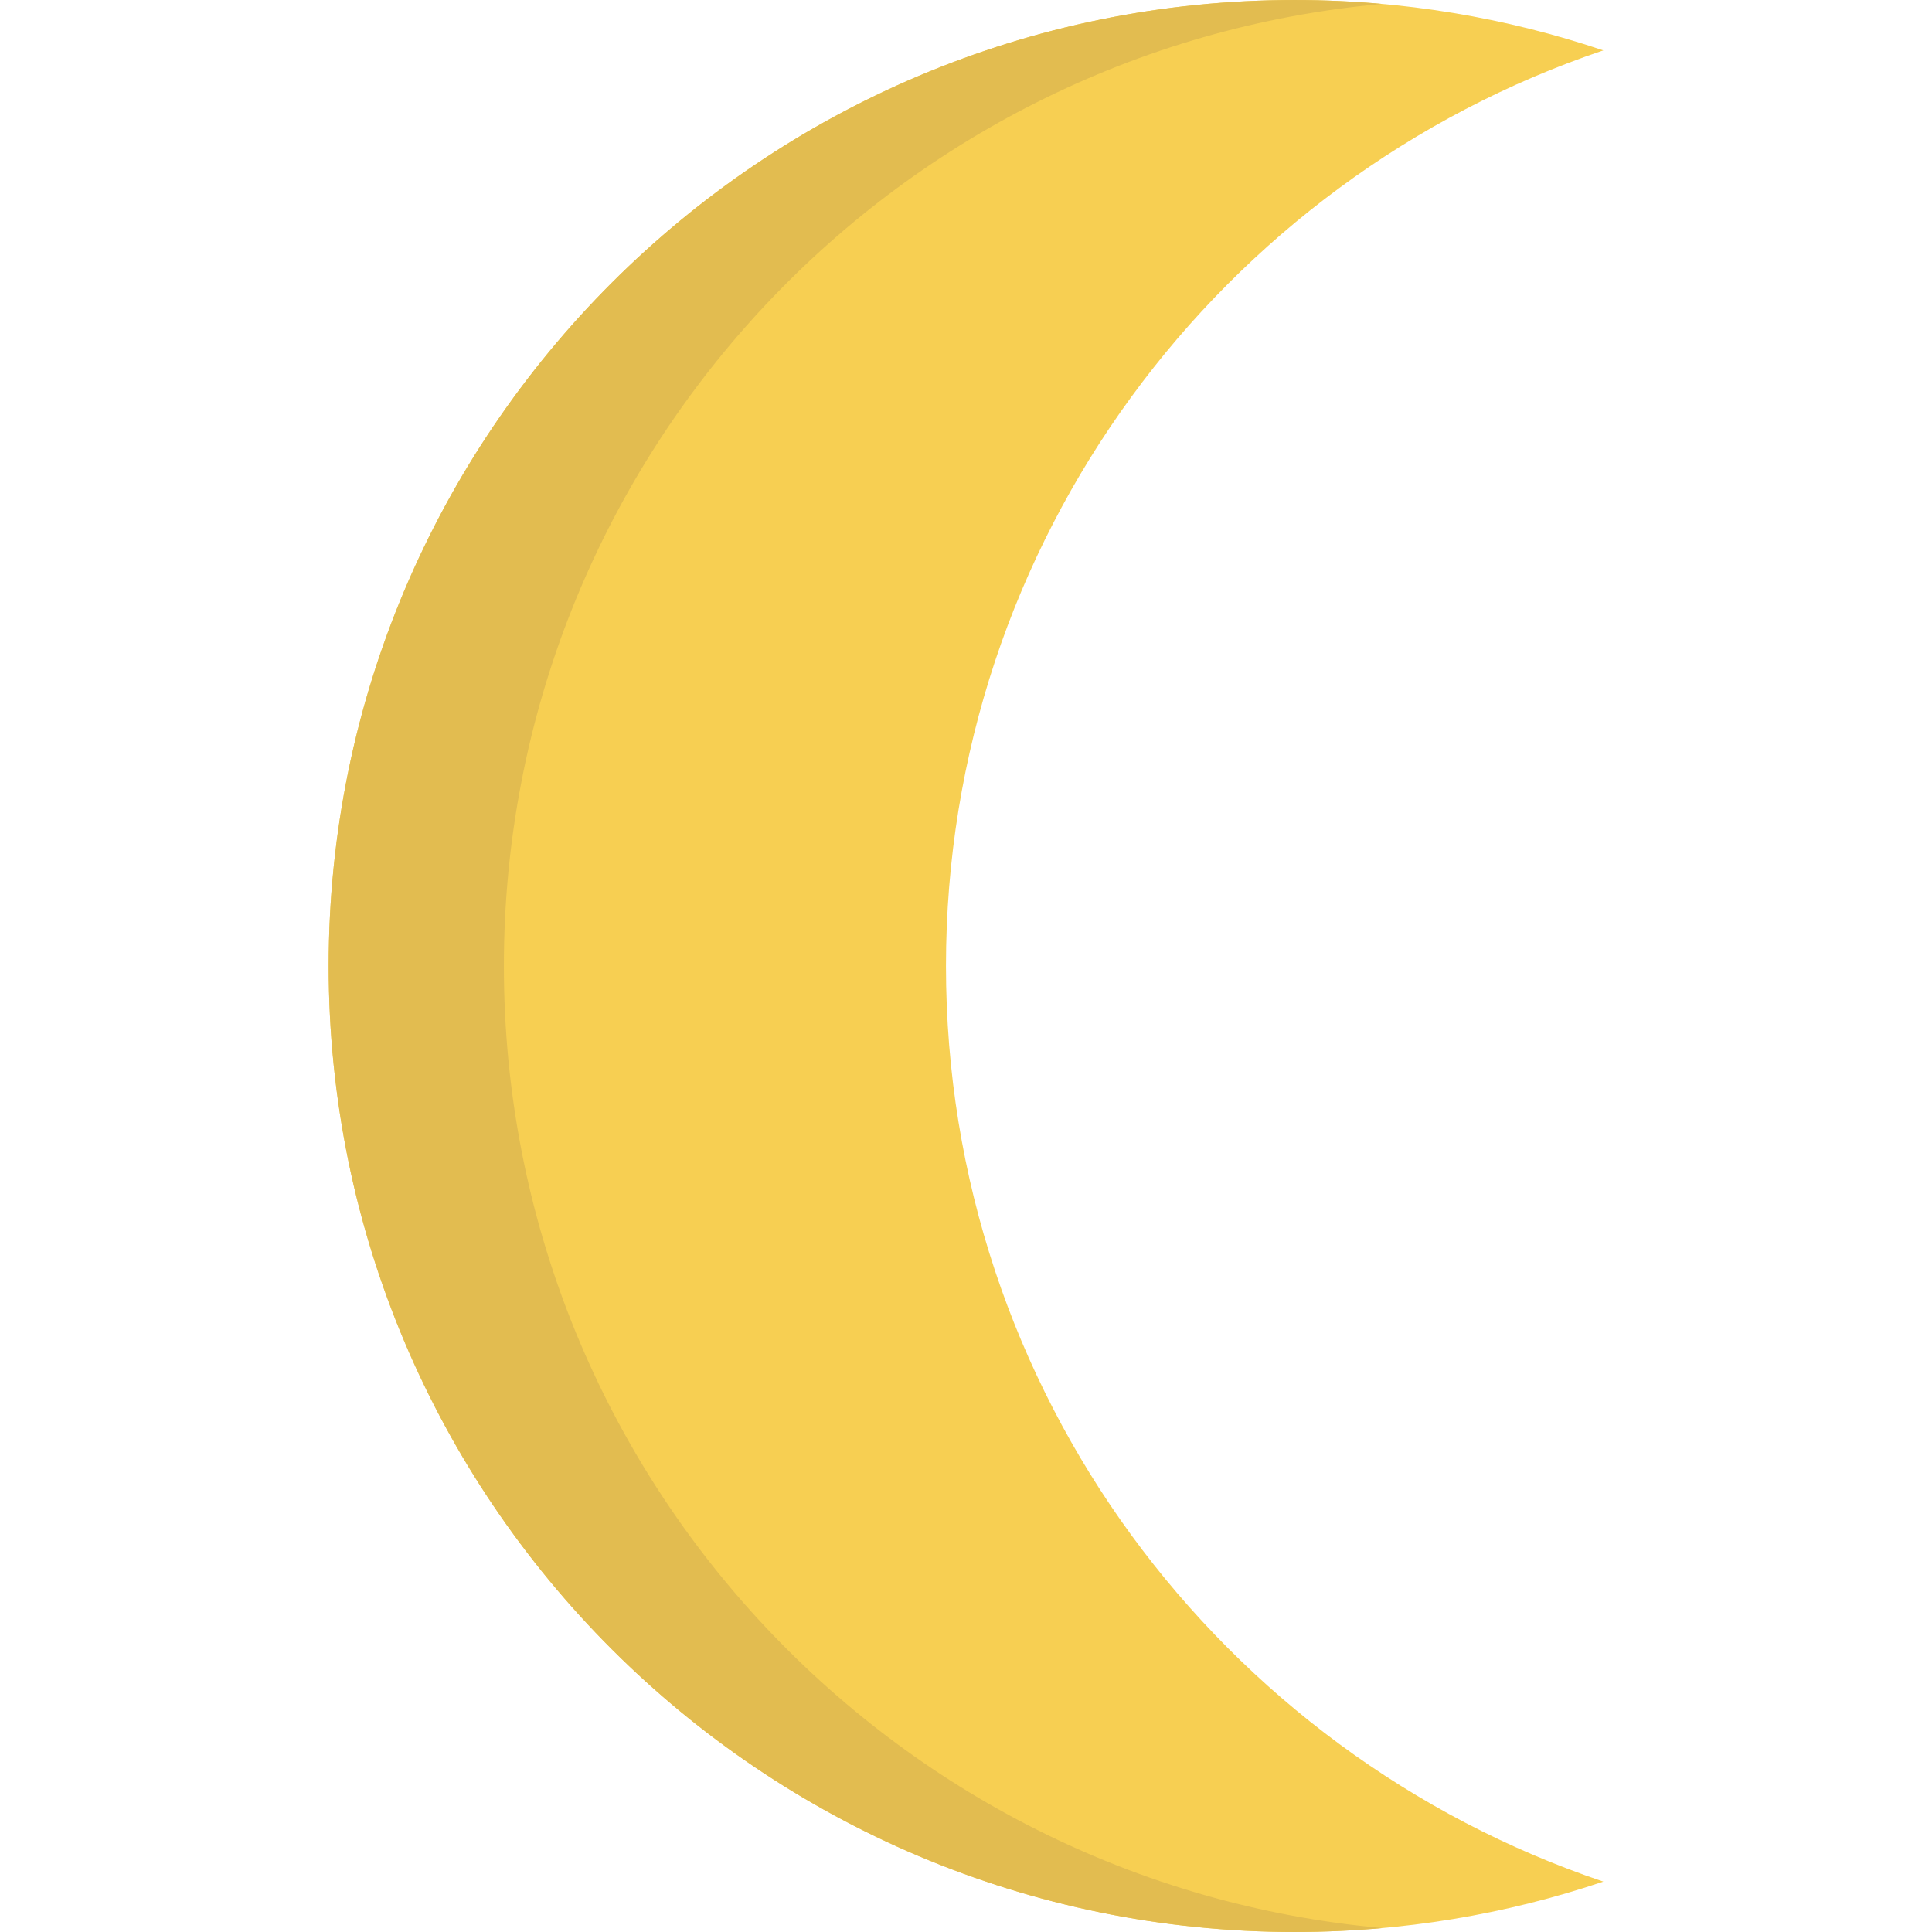
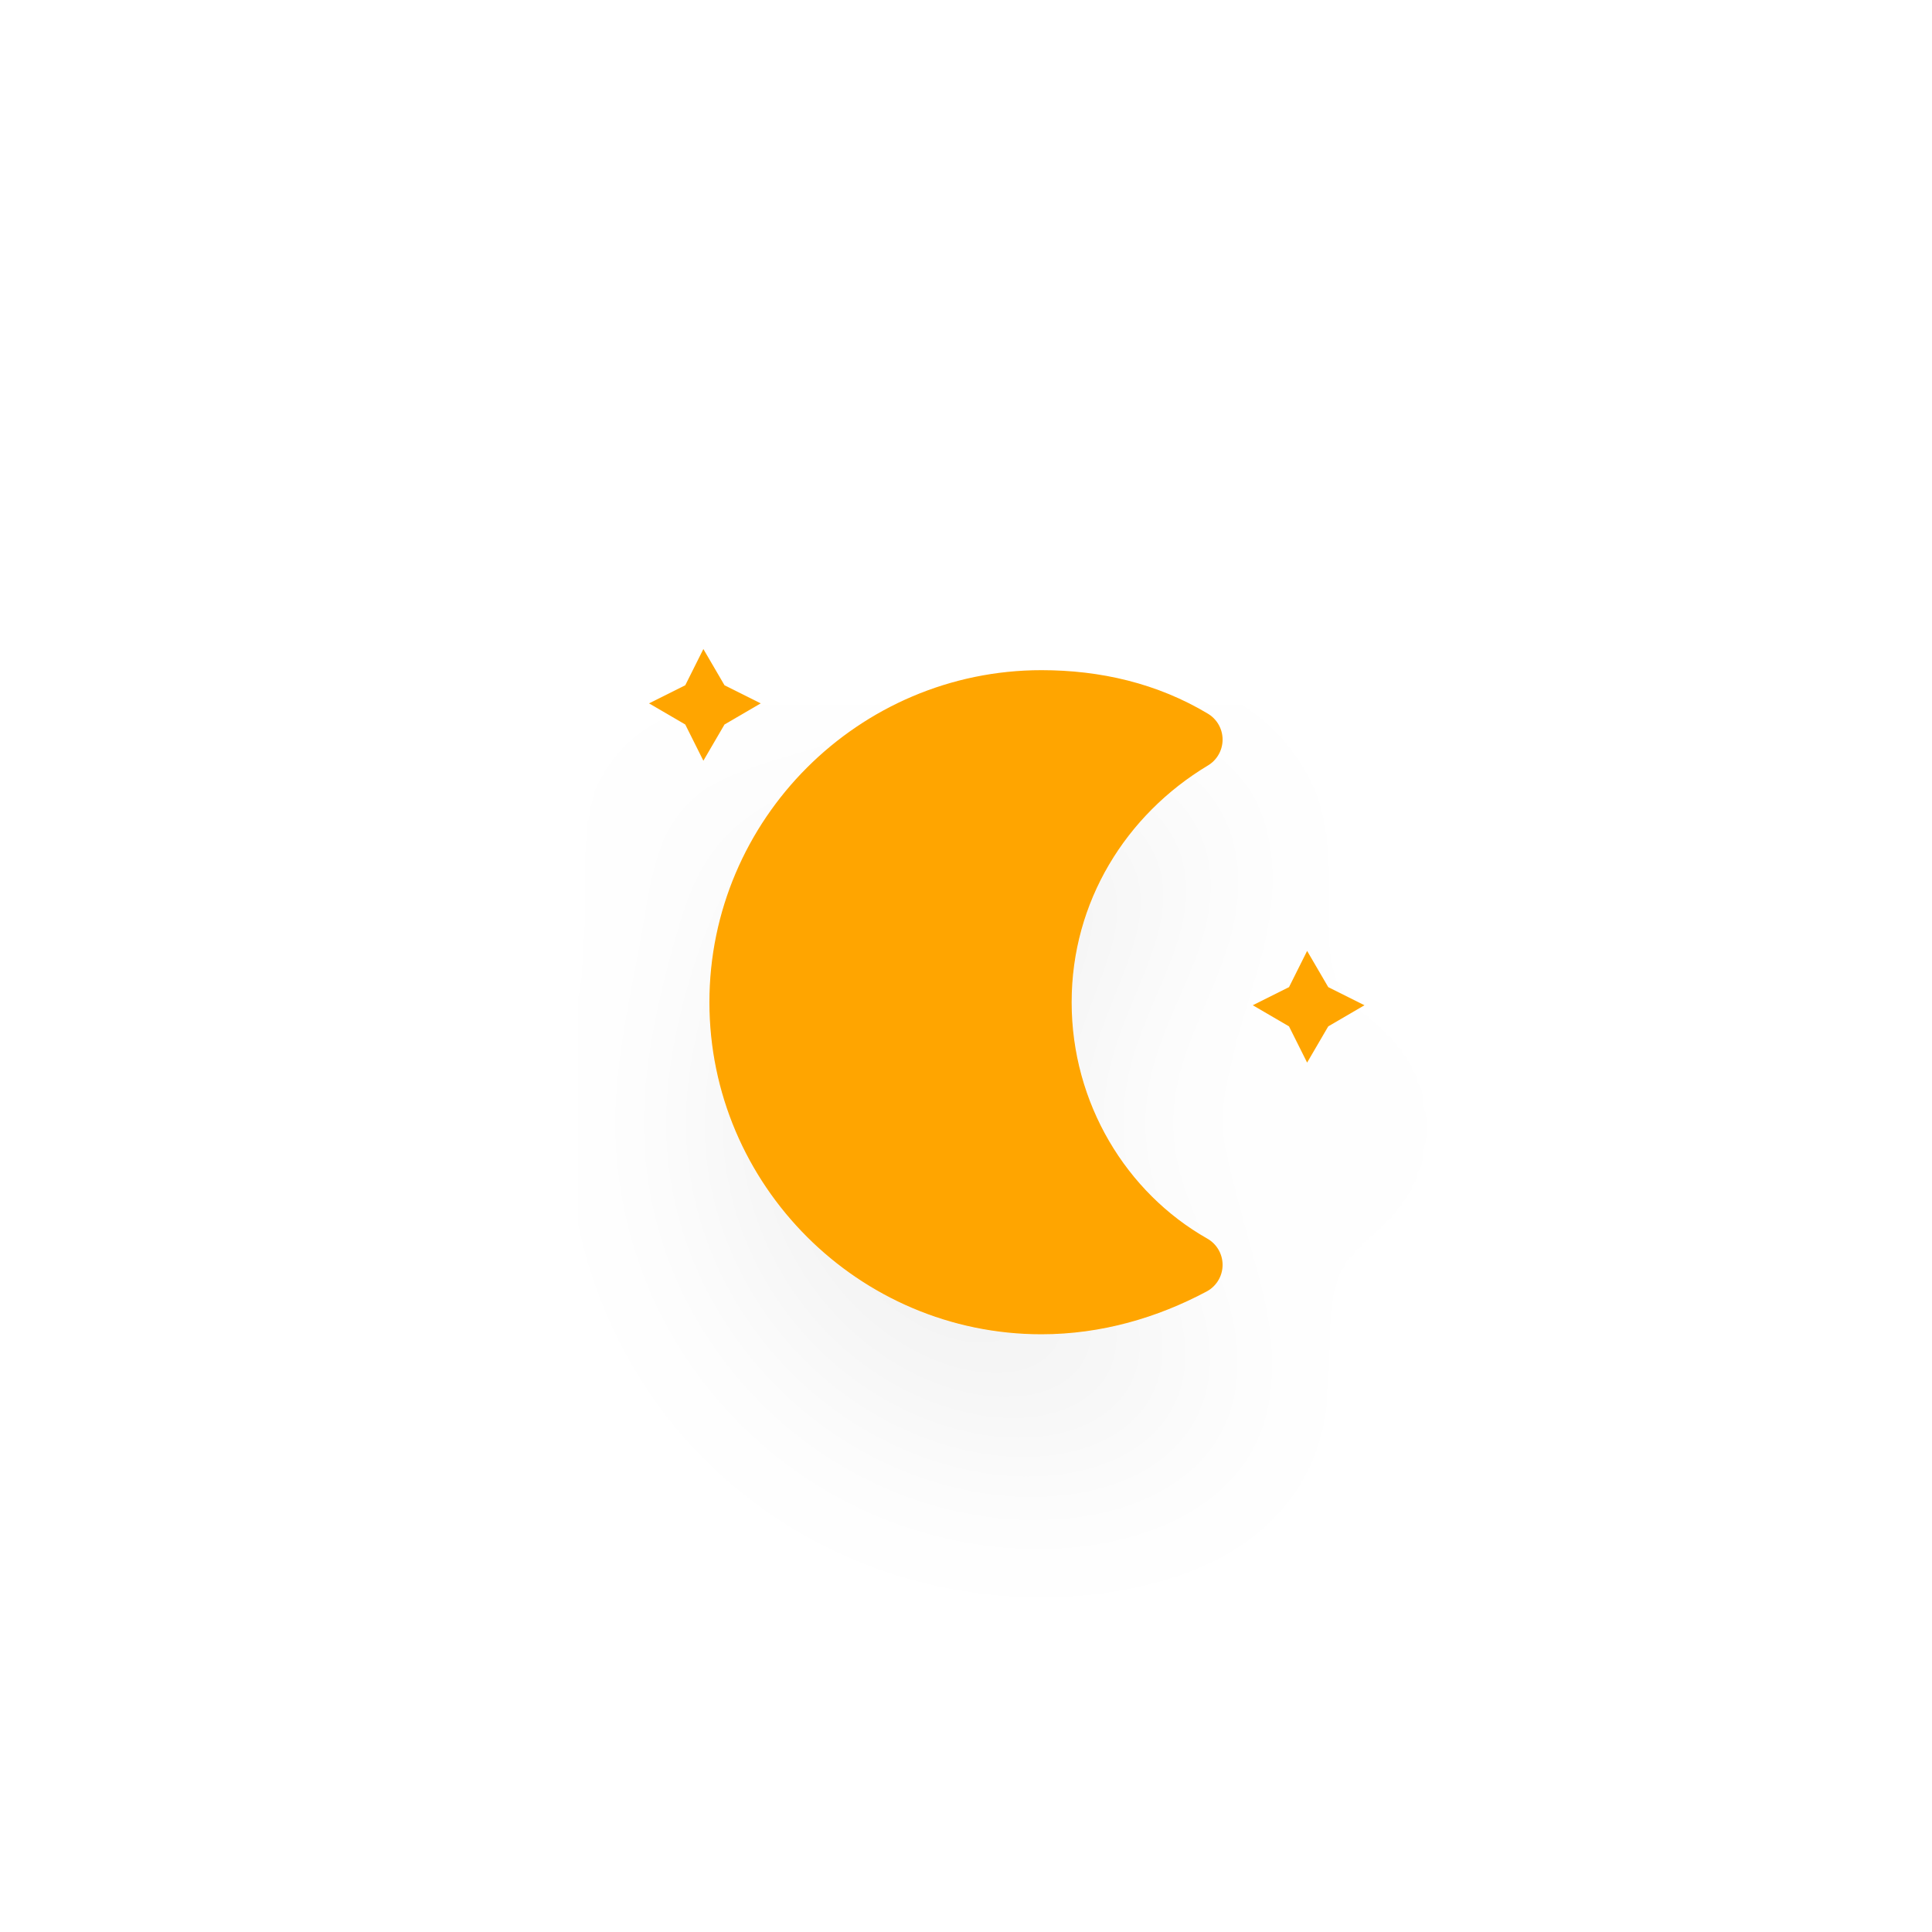
- <svg xmlns="http://www.w3.org/2000/svg" height="800px" width="800px" version="1.1" id="Layer_1" viewBox="0 0 380.446 380.446" xml:space="preserve">
-   <g>
-     <path style="fill:#F7CF52;" d="M254.946,0c21.254,0,41.693,3.488,60.778,9.919c-75.252,25.357-129.446,96.501-129.446,180.304   c0,83.804,54.193,154.947,129.446,180.304c-19.085,6.431-39.524,9.919-60.778,9.919c-105.058,0-190.224-85.166-190.224-190.224   S149.889,0,254.946,0z" />
-     <path style="fill:#E2BC50;" d="M254.953,0.003c5.8,0,11.54,0.26,17.2,0.77c-96.95,8.74-172.93,90.22-172.93,189.45   c0,99.25,76.01,180.74,172.99,189.45c-5.68,0.51-11.44,0.77-17.26,0.77c-105.06,0-190.23-85.16-190.23-190.22   S149.893,0.003,254.953,0.003z" />
+ <svg xmlns="http://www.w3.org/2000/svg" version="1.1" width="64" height="64" viewbox="0 0 64 64">
+   <defs>
+     <filter id="blur" width="200%" height="200%">
+       <feGaussianBlur in="SourceAlpha" stdDeviation="3" />
+       <feOffset dx="0" dy="4" result="offsetblur" />
+       <feComponentTransfer>
+         <feFuncA type="linear" slope="0.05" />
+       </feComponentTransfer>
+       <feMerge>
+         <feMergeNode />
+         <feMergeNode in="SourceGraphic" />
+       </feMerge>
+     </filter>
+     <style type="text/css">
+ /*
+ ** CLOUDS
+ */
+ @keyframes am-weather-cloud-1 {
+   0% {
+     -webkit-transform: translate(-5px,0px);
+        -moz-transform: translate(-5px,0px);
+         -ms-transform: translate(-5px,0px);
+             transform: translate(-5px,0px);
+   }
+ 
+   50% {
+     -webkit-transform: translate(10px,0px);
+        -moz-transform: translate(10px,0px);
+         -ms-transform: translate(10px,0px);
+             transform: translate(10px,0px);
+   }
+ 
+   100% {
+     -webkit-transform: translate(-5px,0px);
+        -moz-transform: translate(-5px,0px);
+         -ms-transform: translate(-5px,0px);
+             transform: translate(-5px,0px);
+   }
+ }
+ 
+ .am-weather-cloud-1 {
+   -webkit-animation-name: am-weather-cloud-1;
+      -moz-animation-name: am-weather-cloud-1;
+           animation-name: am-weather-cloud-1;
+   -webkit-animation-duration: 7s;
+      -moz-animation-duration: 7s;
+           animation-duration: 7s;
+   -webkit-animation-timing-function: linear;
+      -moz-animation-timing-function: linear;
+           animation-timing-function: linear;
+   -webkit-animation-iteration-count: infinite;
+      -moz-animation-iteration-count: infinite;
+           animation-iteration-count: infinite;
+ }
+ 
+ @keyframes am-weather-cloud-2 {
+   0% {
+     -webkit-transform: translate(0px,0px);
+        -moz-transform: translate(0px,0px);
+         -ms-transform: translate(0px,0px);
+             transform: translate(0px,0px);
+   }
+ 
+   50% {
+     -webkit-transform: translate(2px,0px);
+        -moz-transform: translate(2px,0px);
+         -ms-transform: translate(2px,0px);
+             transform: translate(2px,0px);
+   }
+ 
+   100% {
+     -webkit-transform: translate(0px,0px);
+        -moz-transform: translate(0px,0px);
+         -ms-transform: translate(0px,0px);
+             transform: translate(0px,0px);
+   }
+ }
+ 
+ .am-weather-cloud-2 {
+   -webkit-animation-name: am-weather-cloud-2;
+      -moz-animation-name: am-weather-cloud-2;
+           animation-name: am-weather-cloud-2;
+   -webkit-animation-duration: 3s;
+      -moz-animation-duration: 3s;
+           animation-duration: 3s;
+   -webkit-animation-timing-function: linear;
+      -moz-animation-timing-function: linear;
+           animation-timing-function: linear;
+   -webkit-animation-iteration-count: infinite;
+      -moz-animation-iteration-count: infinite;
+           animation-iteration-count: infinite;
+ }
+ 
+ /*
+ ** SUN
+ */
+ @keyframes am-weather-sun {
+   0% {
+     -webkit-transform: rotate(0deg);
+        -moz-transform: rotate(0deg);
+         -ms-transform: rotate(0deg);
+             transform: rotate(0deg);
+   }
+ 
+   100% {
+     -webkit-transform: rotate(360deg);
+        -moz-transform: rotate(360deg);
+         -ms-transform: rotate(360deg);
+             transform: rotate(360deg);
+   }
+ }
+ 
+ .am-weather-sun {
+   -webkit-animation-name: am-weather-sun;
+      -moz-animation-name: am-weather-sun;
+       -ms-animation-name: am-weather-sun;
+           animation-name: am-weather-sun;
+   -webkit-animation-duration: 9s;
+      -moz-animation-duration: 9s;
+       -ms-animation-duration: 9s;
+           animation-duration: 9s;
+   -webkit-animation-timing-function: linear;
+      -moz-animation-timing-function: linear;
+       -ms-animation-timing-function: linear;
+           animation-timing-function: linear;
+   -webkit-animation-iteration-count: infinite;
+      -moz-animation-iteration-count: infinite;
+       -ms-animation-iteration-count: infinite;
+           animation-iteration-count: infinite;
+ }
+ 
+ @keyframes am-weather-sun-shiny {
+   0% {
+     stroke-dasharray: 3px 10px;
+     stroke-dashoffset: 0px;
+   }
+ 
+   50% {
+     stroke-dasharray: 0.1px 10px;
+     stroke-dashoffset: -1px;
+   }
+ 
+   100% {
+     stroke-dasharray: 3px 10px;
+     stroke-dashoffset: 0px;
+   }
+ }
+ 
+ .am-weather-sun-shiny line {
+   -webkit-animation-name: am-weather-sun-shiny;
+      -moz-animation-name: am-weather-sun-shiny;
+       -ms-animation-name: am-weather-sun-shiny;
+           animation-name: am-weather-sun-shiny;
+   -webkit-animation-duration: 2s;
+      -moz-animation-duration: 2s;
+       -ms-animation-duration: 2s;
+           animation-duration: 2s;
+   -webkit-animation-timing-function: linear;
+      -moz-animation-timing-function: linear;
+       -ms-animation-timing-function: linear;
+           animation-timing-function: linear;
+   -webkit-animation-iteration-count: infinite;
+      -moz-animation-iteration-count: infinite;
+       -ms-animation-iteration-count: infinite;
+           animation-iteration-count: infinite;
+ }
+ 
+ 
+ 
+ 
+ /*
+ ** MOON
+ */
+ @keyframes am-weather-moon {
+   0% {
+     -webkit-transform: rotate(0deg);
+        -moz-transform: rotate(0deg);
+         -ms-transform: rotate(0deg);
+             transform: rotate(0deg);
+   }
+ 
+   50% {
+     -webkit-transform: rotate(15deg);
+        -moz-transform: rotate(15deg);
+         -ms-transform: rotate(15deg);
+             transform: rotate(15deg);
+   }
+ 
+   100% {
+     -webkit-transform: rotate(0deg);
+        -moz-transform: rotate(0deg);
+         -ms-transform: rotate(0deg);
+             transform: rotate(0deg);
+   }
+ }
+ 
+ .am-weather-moon {
+   -webkit-animation-name: am-weather-moon;
+      -moz-animation-name: am-weather-moon;
+       -ms-animation-name: am-weather-moon;
+           animation-name: am-weather-moon;
+   -webkit-animation-duration: 6s;
+      -moz-animation-duration: 6s;
+       -ms-animation-duration: 6s;
+           animation-duration: 6s;
+   -webkit-animation-timing-function: linear;
+      -moz-animation-timing-function: linear;
+       -ms-animation-timing-function: linear;
+           animation-timing-function: linear;
+   -webkit-animation-iteration-count: infinite;
+      -moz-animation-iteration-count: infinite;
+       -ms-animation-iteration-count: infinite;
+           animation-iteration-count: infinite;
+   -webkit-transform-origin: 12.5px 15.15px 0; /* TODO FF CENTER ISSUE */
+      -moz-transform-origin: 12.5px 15.15px 0; /* TODO FF CENTER ISSUE */
+       -ms-transform-origin: 12.5px 15.15px 0; /* TODO FF CENTER ISSUE */
+           transform-origin: 12.5px 15.15px 0; /* TODO FF CENTER ISSUE */
+ }
+ 
+ @keyframes am-weather-moon-star-1 {
+   0% {
+     opacity: 0;
+   }
+ 
+   100% {
+     opacity: 1;
+   }
+ }
+ 
+ .am-weather-moon-star-1 {
+   -webkit-animation-name: am-weather-moon-star-1;
+      -moz-animation-name: am-weather-moon-star-1;
+       -ms-animation-name: am-weather-moon-star-1;
+           animation-name: am-weather-moon-star-1;
+   -webkit-animation-delay: 3s;
+      -moz-animation-delay: 3s;
+       -ms-animation-delay: 3s;
+           animation-delay: 3s;
+   -webkit-animation-duration: 5s;
+      -moz-animation-duration: 5s;
+       -ms-animation-duration: 5s;
+           animation-duration: 5s;
+   -webkit-animation-timing-function: linear;
+      -moz-animation-timing-function: linear;
+       -ms-animation-timing-function: linear;
+           animation-timing-function: linear;
+   -webkit-animation-iteration-count: 1;
+      -moz-animation-iteration-count: 1;
+       -ms-animation-iteration-count: 1;
+           animation-iteration-count: 1;
+ }
+ 
+ @keyframes am-weather-moon-star-2 {
+   0% {
+     opacity: 0;
+   }
+ 
+   100% {
+     opacity: 1;
+   }
+ }
+ 
+ .am-weather-moon-star-2 {
+   -webkit-animation-name: am-weather-moon-star-2;
+      -moz-animation-name: am-weather-moon-star-2;
+       -ms-animation-name: am-weather-moon-star-2;
+           animation-name: am-weather-moon-star-2;
+   -webkit-animation-delay: 5s;
+      -moz-animation-delay: 5s;
+       -ms-animation-delay: 5s;
+           animation-delay: 5s;
+   -webkit-animation-duration: 4s;
+      -moz-animation-duration: 4s;
+       -ms-animation-duration: 4s;
+           animation-duration: 4s;
+   -webkit-animation-timing-function: linear;
+      -moz-animation-timing-function: linear;
+       -ms-animation-timing-function: linear;
+           animation-timing-function: linear;
+   -webkit-animation-iteration-count: 1;
+      -moz-animation-iteration-count: 1;
+       -ms-animation-iteration-count: 1;
+           animation-iteration-count: 1;
+ }
+ 
+ /*
+ ** RAIN
+ */
+ @keyframes am-weather-rain {
+   0% {
+     stroke-dashoffset: 0;
+   }
+ 
+   100% {
+     stroke-dashoffset: -100;
+   }
+ }
+ 
+ .am-weather-rain-1 {
+   -webkit-animation-name: am-weather-rain;
+      -moz-animation-name: am-weather-rain;
+       -ms-animation-name: am-weather-rain;
+           animation-name: am-weather-rain;
+   -webkit-animation-duration: 8s;
+      -moz-animation-duration: 8s;
+       -ms-animation-duration: 8s;
+           animation-duration: 8s;
+   -webkit-animation-timing-function: linear;
+      -moz-animation-timing-function: linear;
+       -ms-animation-timing-function: linear;
+           animation-timing-function: linear;
+   -webkit-animation-iteration-count: infinite;
+      -moz-animation-iteration-count: infinite;
+       -ms-animation-iteration-count: infinite;
+           animation-iteration-count: infinite;
+ }
+ 
+ .am-weather-rain-2 {
+   -webkit-animation-name: am-weather-rain;
+      -moz-animation-name: am-weather-rain;
+       -ms-animation-name: am-weather-rain;
+           animation-name: am-weather-rain;
+   -webkit-animation-delay: 0.25s;
+      -moz-animation-delay: 0.25s;
+       -ms-animation-delay: 0.25s;
+           animation-delay: 0.25s;
+   -webkit-animation-duration: 8s;
+      -moz-animation-duration: 8s;
+       -ms-animation-duration: 8s;
+           animation-duration: 8s;
+   -webkit-animation-timing-function: linear;
+      -moz-animation-timing-function: linear;
+       -ms-animation-timing-function: linear;
+           animation-timing-function: linear;
+   -webkit-animation-iteration-count: infinite;
+      -moz-animation-iteration-count: infinite;
+       -ms-animation-iteration-count: infinite;
+           animation-iteration-count: infinite;
+ }
+ 
+ 
+ /*
+ ** SNOW
+ */
+ @keyframes am-weather-snow {
+   0% {
+     -webkit-transform: translateX(0) translateY(0);
+        -moz-transform: translateX(0) translateY(0);
+         -ms-transform: translateX(0) translateY(0);
+             transform: translateX(0) translateY(0);
+   }
+ 
+   33.33% {
+     -webkit-transform: translateX(-1.2px) translateY(2px);
+        -moz-transform: translateX(-1.2px) translateY(2px);
+         -ms-transform: translateX(-1.2px) translateY(2px);
+             transform: translateX(-1.2px) translateY(2px);
+   }
+ 
+   66.66% {
+     -webkit-transform: translateX(1.4px) translateY(4px);
+        -moz-transform: translateX(1.4px) translateY(4px);
+         -ms-transform: translateX(1.4px) translateY(4px);
+             transform: translateX(1.4px) translateY(4px);
+     opacity: 1;
+   }
+ 
+   100% {
+     -webkit-transform: translateX(-1.6px) translateY(6px);
+        -moz-transform: translateX(-1.6px) translateY(6px);
+         -ms-transform: translateX(-1.6px) translateY(6px);
+             transform: translateX(-1.6px) translateY(6px);
+     opacity: 0;
+   }
+ }
+ 
+ @keyframes am-weather-snow-reverse {
+   0% {
+     -webkit-transform: translateX(0) translateY(0);
+        -moz-transform: translateX(0) translateY(0);
+         -ms-transform: translateX(0) translateY(0);
+             transform: translateX(0) translateY(0);
+   }
+ 
+   33.33% {
+     -webkit-transform: translateX(1.2px) translateY(2px);
+        -moz-transform: translateX(1.2px) translateY(2px);
+         -ms-transform: translateX(1.2px) translateY(2px);
+             transform: translateX(1.2px) translateY(2px);
+   }
+ 
+   66.66% {
+     -webkit-transform: translateX(-1.4px) translateY(4px);
+        -moz-transform: translateX(-1.4px) translateY(4px);
+         -ms-transform: translateX(-1.4px) translateY(4px);
+             transform: translateX(-1.4px) translateY(4px);
+     opacity: 1;
+   }
+ 
+   100% {
+     -webkit-transform: translateX(1.6px) translateY(6px);
+        -moz-transform: translateX(1.6px) translateY(6px);
+         -ms-transform: translateX(1.6px) translateY(6px);
+             transform: translateX(1.6px) translateY(6px);
+     opacity: 0;
+   }
+ }
+ 
+ .am-weather-snow-1 {
+   -webkit-animation-name: am-weather-snow;
+      -moz-animation-name: am-weather-snow;
+       -ms-animation-name: am-weather-snow;
+           animation-name: am-weather-snow;
+   -webkit-animation-duration: 2s;
+      -moz-animation-duration: 2s;
+       -ms-animation-duration: 2s;
+           animation-duration: 2s;
+   -webkit-animation-timing-function: linear;
+      -moz-animation-timing-function: linear;
+       -ms-animation-timing-function: linear;
+           animation-timing-function: linear;
+   -webkit-animation-iteration-count: infinite;
+      -moz-animation-iteration-count: infinite;
+       -ms-animation-iteration-count: infinite;
+           animation-iteration-count: infinite;
+ }
+ 
+ .am-weather-snow-2 {
+   -webkit-animation-name: am-weather-snow;
+      -moz-animation-name: am-weather-snow;
+       -ms-animation-name: am-weather-snow;
+           animation-name: am-weather-snow;
+   -webkit-animation-delay: 1.2s;
+      -moz-animation-delay: 1.2s;
+       -ms-animation-delay: 1.2s;
+           animation-delay: 1.2s;
+   -webkit-animation-duration: 2s;
+      -moz-animation-duration: 2s;
+       -ms-animation-duration: 2s;
+           animation-duration: 2s;
+   -webkit-animation-timing-function: linear;
+      -moz-animation-timing-function: linear;
+       -ms-animation-timing-function: linear;
+           animation-timing-function: linear;
+   -webkit-animation-iteration-count: infinite;
+      -moz-animation-iteration-count: infinite;
+       -ms-animation-iteration-count: infinite;
+           animation-iteration-count: infinite;
+ }
+ 
+ .am-weather-snow-3 {
+   -webkit-animation-name: am-weather-snow-reverse;
+      -moz-animation-name: am-weather-snow-reverse;
+       -ms-animation-name: am-weather-snow-reverse;
+           animation-name: am-weather-snow-reverse;
+   -webkit-animation-duration: 2s;
+      -moz-animation-duration: 2s;
+       -ms-animation-duration: 2s;
+           animation-duration: 2s;
+   -webkit-animation-timing-function: linear;
+      -moz-animation-timing-function: linear;
+       -ms-animation-timing-function: linear;
+           animation-timing-function: linear;
+   -webkit-animation-iteration-count: infinite;
+      -moz-animation-iteration-count: infinite;
+       -ms-animation-iteration-count: infinite;
+           animation-iteration-count: infinite;
+ }
+ 
+ /*
+ ** EASING
+ */
+ .am-weather-easing-ease-in-out {
+   -webkit-animation-timing-function: ease-in-out;
+      -moz-animation-timing-function: ease-in-out;
+       -ms-animation-timing-function: ease-in-out;
+           animation-timing-function: ease-in-out;
+ }
+ 
+         </style>
+   </defs>
+   <g filter="url(#blur)" id="night">
+     <g transform="translate(20,20)">
+       <g class="am-weather-moon-star-1">
+         <polygon fill="orange" points="3.3,1.5 4,2.7 5.2,3.3 4,4 3.3,5.2 2.7,4 1.5,3.3 2.7,2.7" stroke="none" stroke-miterlimit="10" />
+       </g>
+       <g class="am-weather-moon-star-2">
+         <polygon fill="orange" points="3.3,1.5 4,2.7 5.2,3.3 4,4 3.3,5.2 2.7,4 1.5,3.3 2.7,2.7" stroke="none" stroke-miterlimit="10" transform="translate(20,10)" />
+       </g>
+       <g class="am-weather-moon">
+         <path d="M14.5,13.2c0-3.7,2-6.9,5-8.7   c-1.5-0.9-3.2-1.3-5-1.3c-5.5,0-10,4.5-10,10s4.5,10,10,10c1.8,0,3.5-0.5,5-1.3C16.5,20.2,14.5,16.9,14.5,13.2z" fill="orange" stroke="orange" stroke-linejoin="round" stroke-width="2" />
+       </g>
+     </g>
  </g>
</svg>
